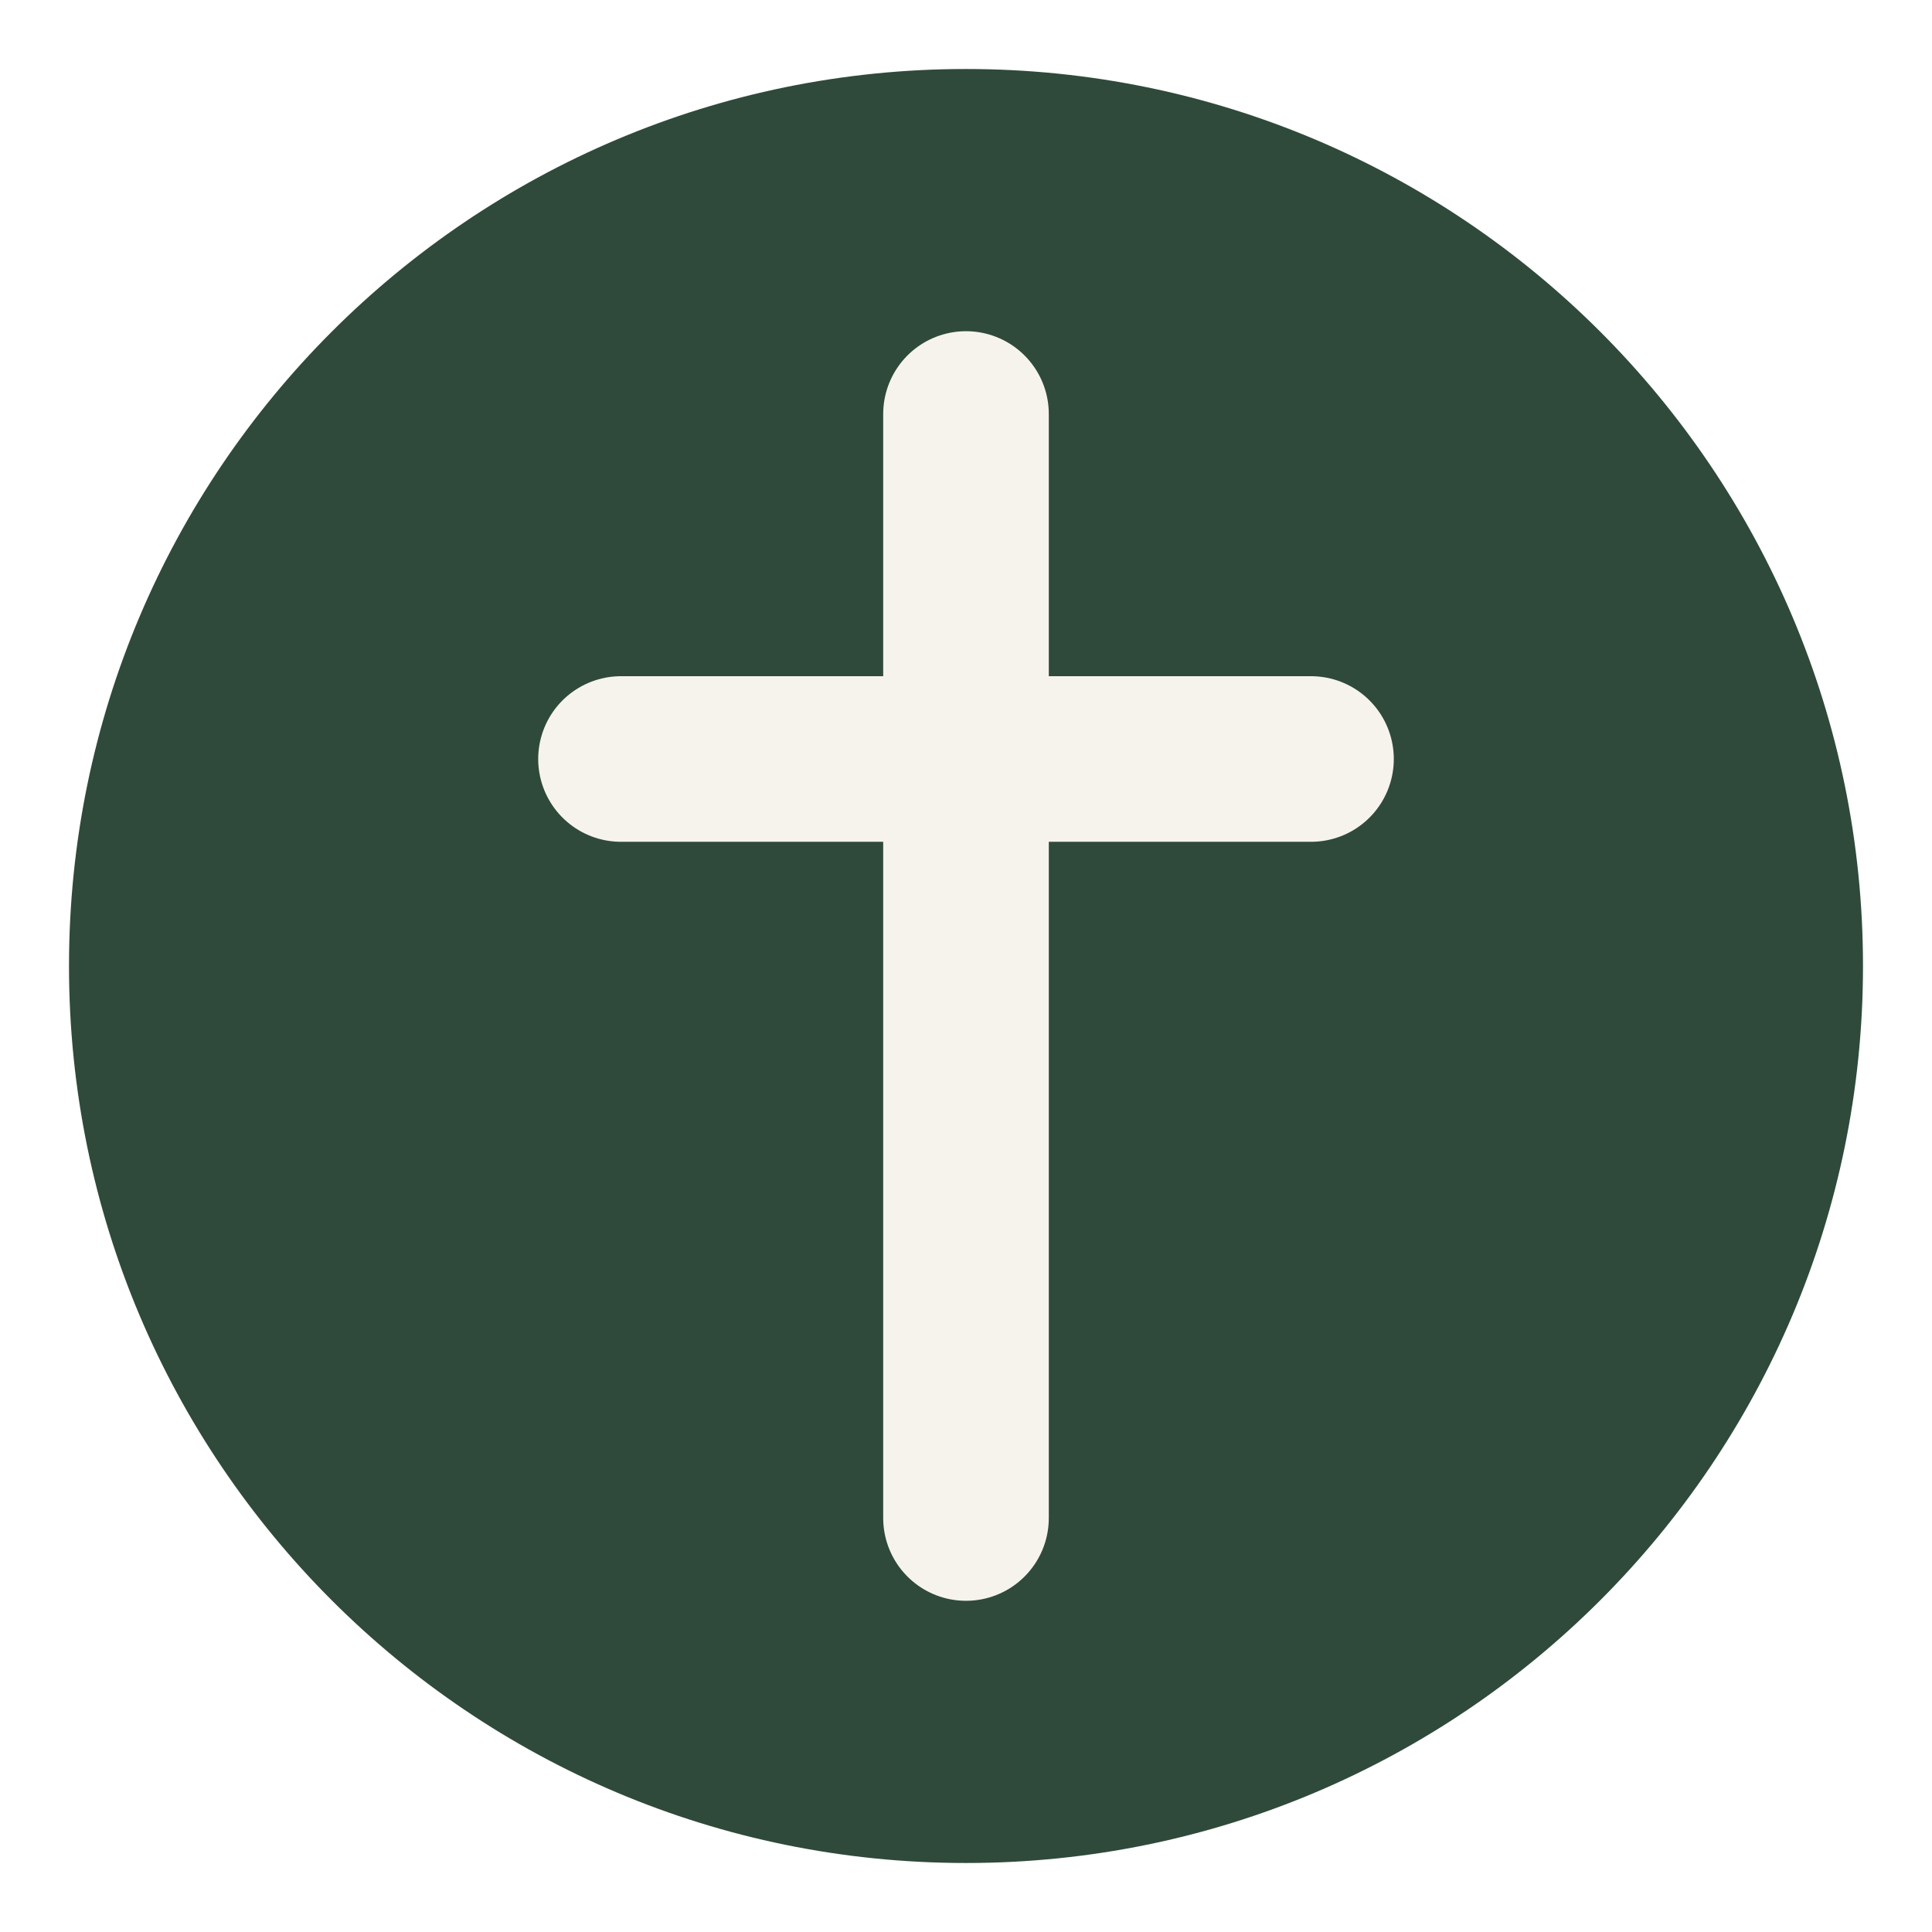
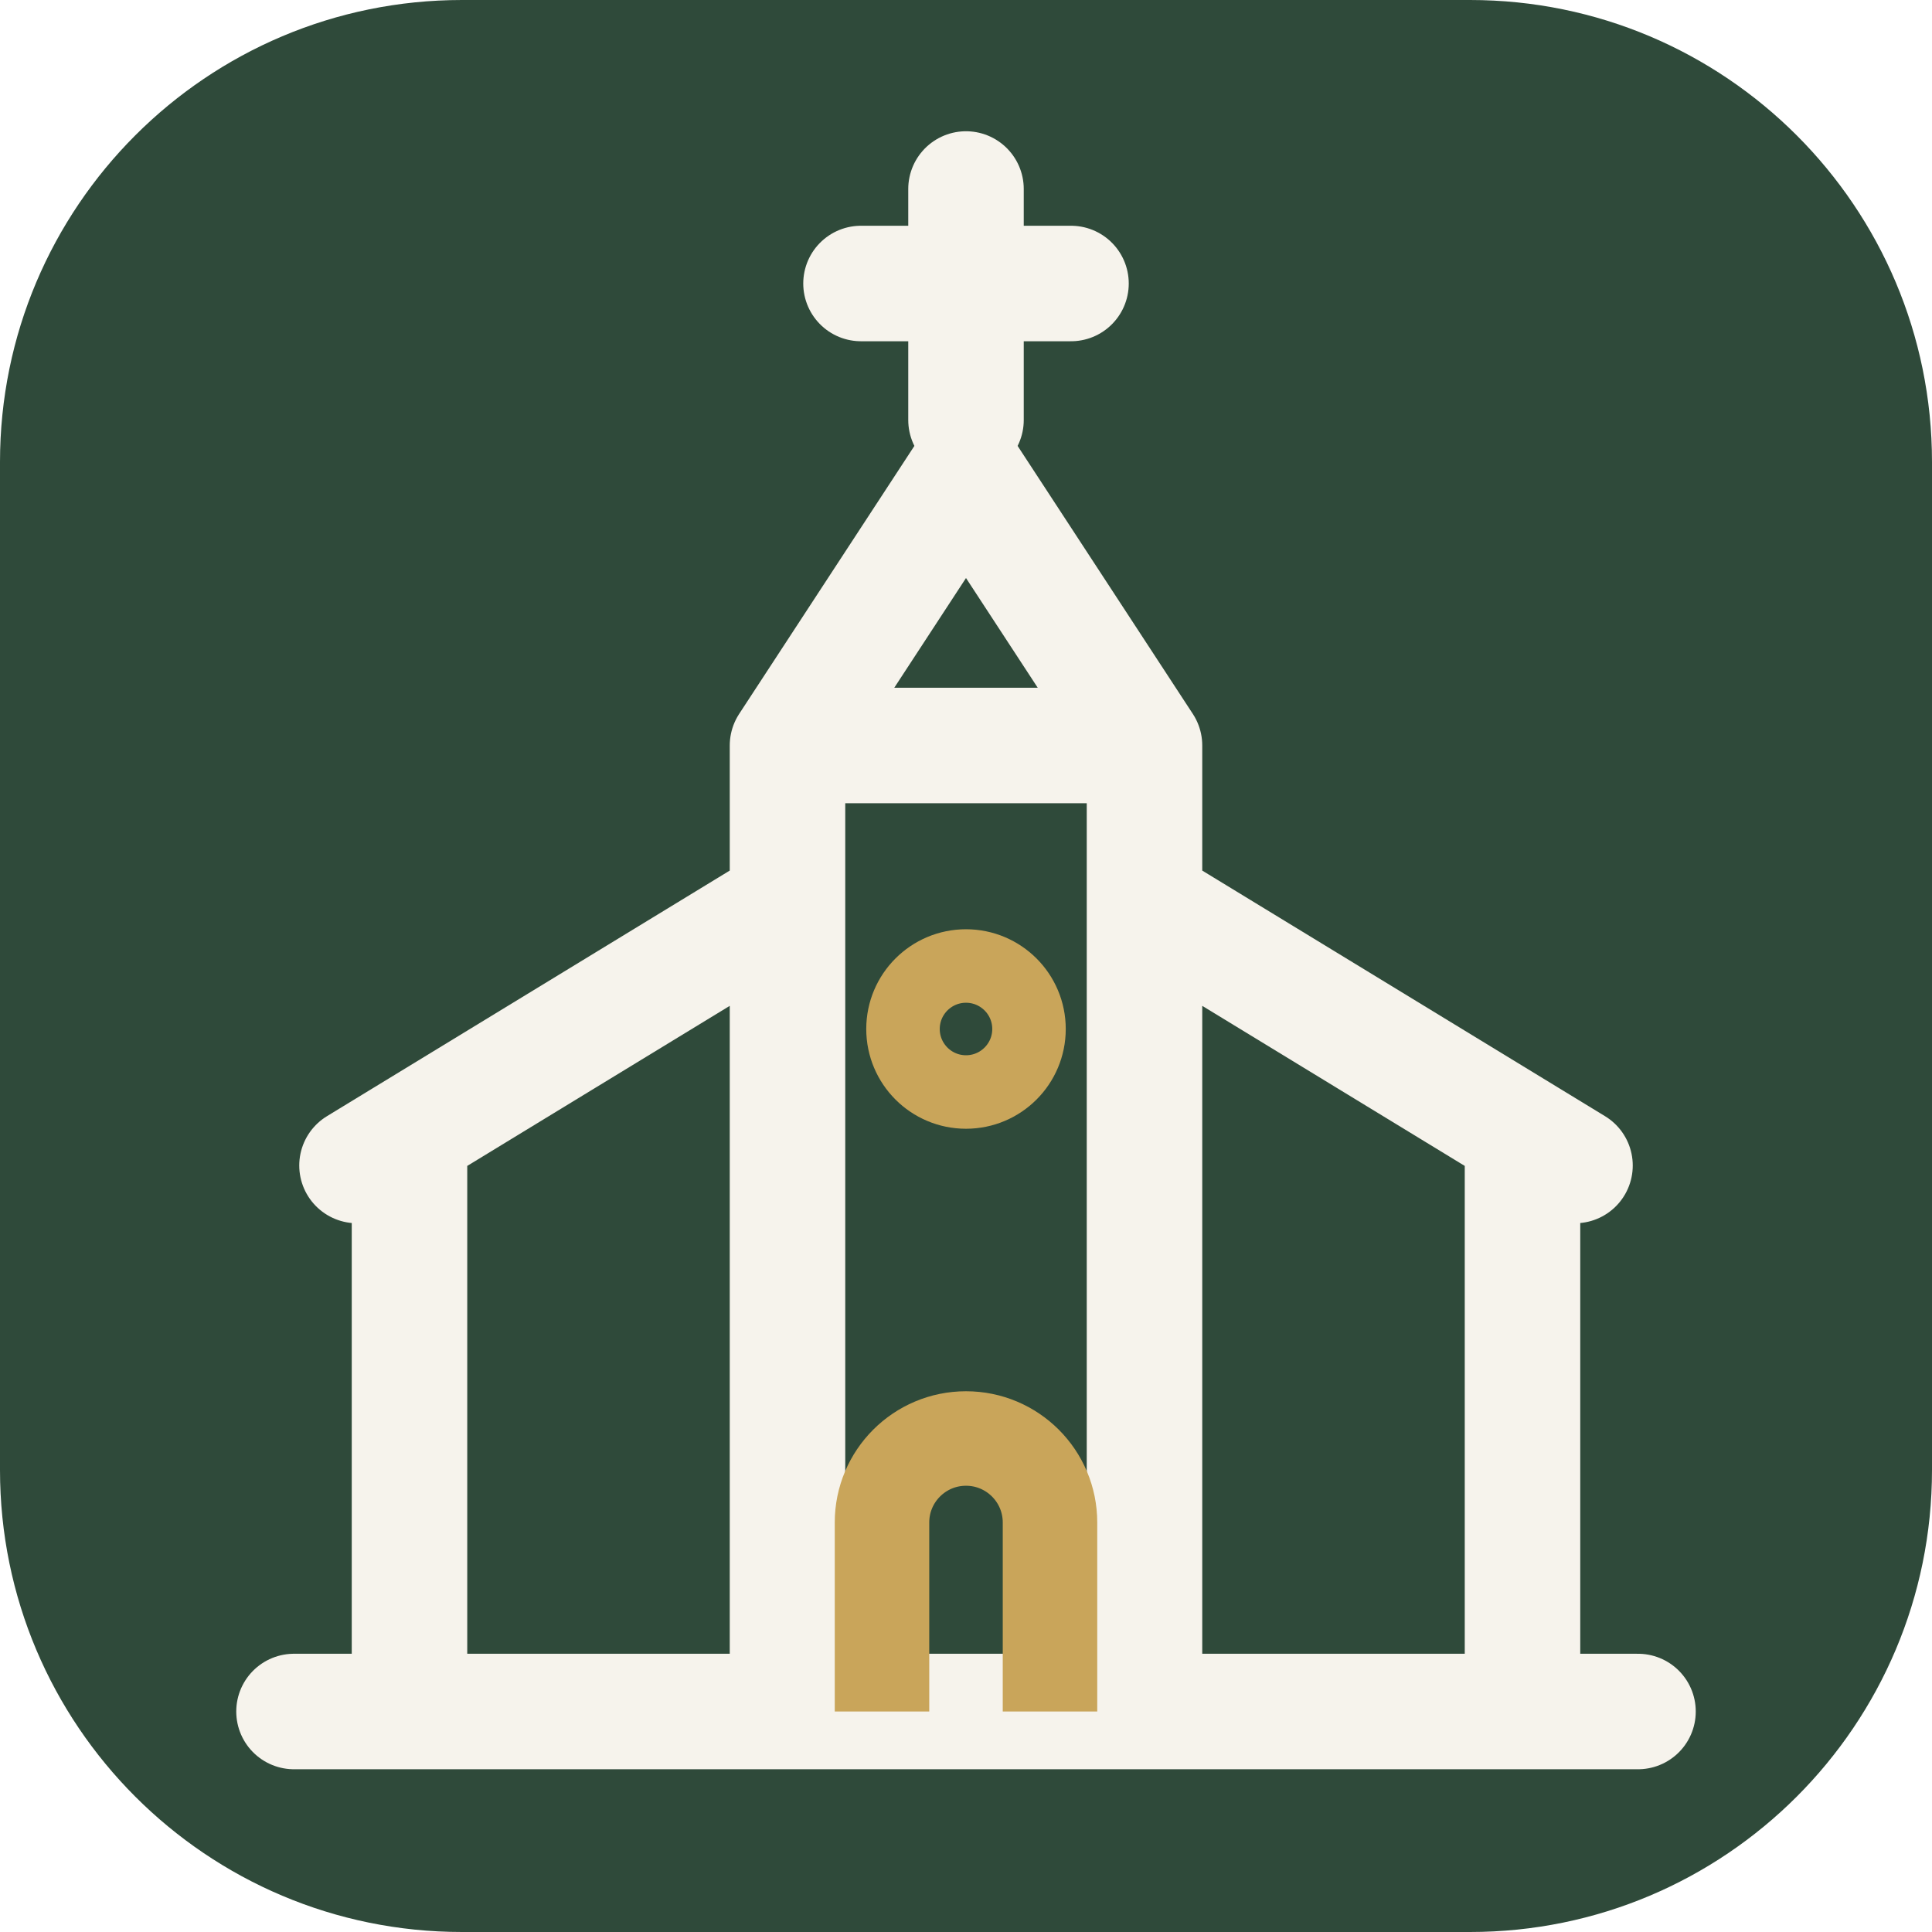
- <svg xmlns="http://www.w3.org/2000/svg" viewBox="0 0 28 28">
-   <circle cx="14" cy="14" r="13" fill="#2f4a3a" />
-   <path d="M14 6v16M9 11h10" stroke="#f6f3ec" stroke-width="2.4" stroke-linecap="round" />
+ <svg xmlns="http://www.w3.org/2000/svg" viewBox="72 72 368 368">
+   <rect x="72" y="72" width="368" height="368" rx="88" fill="#2f4a3a" />
+   <g fill="none" stroke="#f6f3ec" stroke-width="22" stroke-linejoin="round" stroke-linecap="round">
+     <path d="M256 108V152M236 126H276M222 214L256 162L290 214M222 398V214H290V398M222 244L140 294M290 244L372 294M150 290V398M362 290V398M128 398H384" />
+   </g>
+   <path d="M240 398V362a16 16 0 0 1 32 0V398" fill="none" stroke="#c9a55a" stroke-width="18" stroke-linejoin="round" />
+   <circle cx="256" cy="268" r="12" fill="none" stroke="#c9a55a" stroke-width="14" />
</svg>
